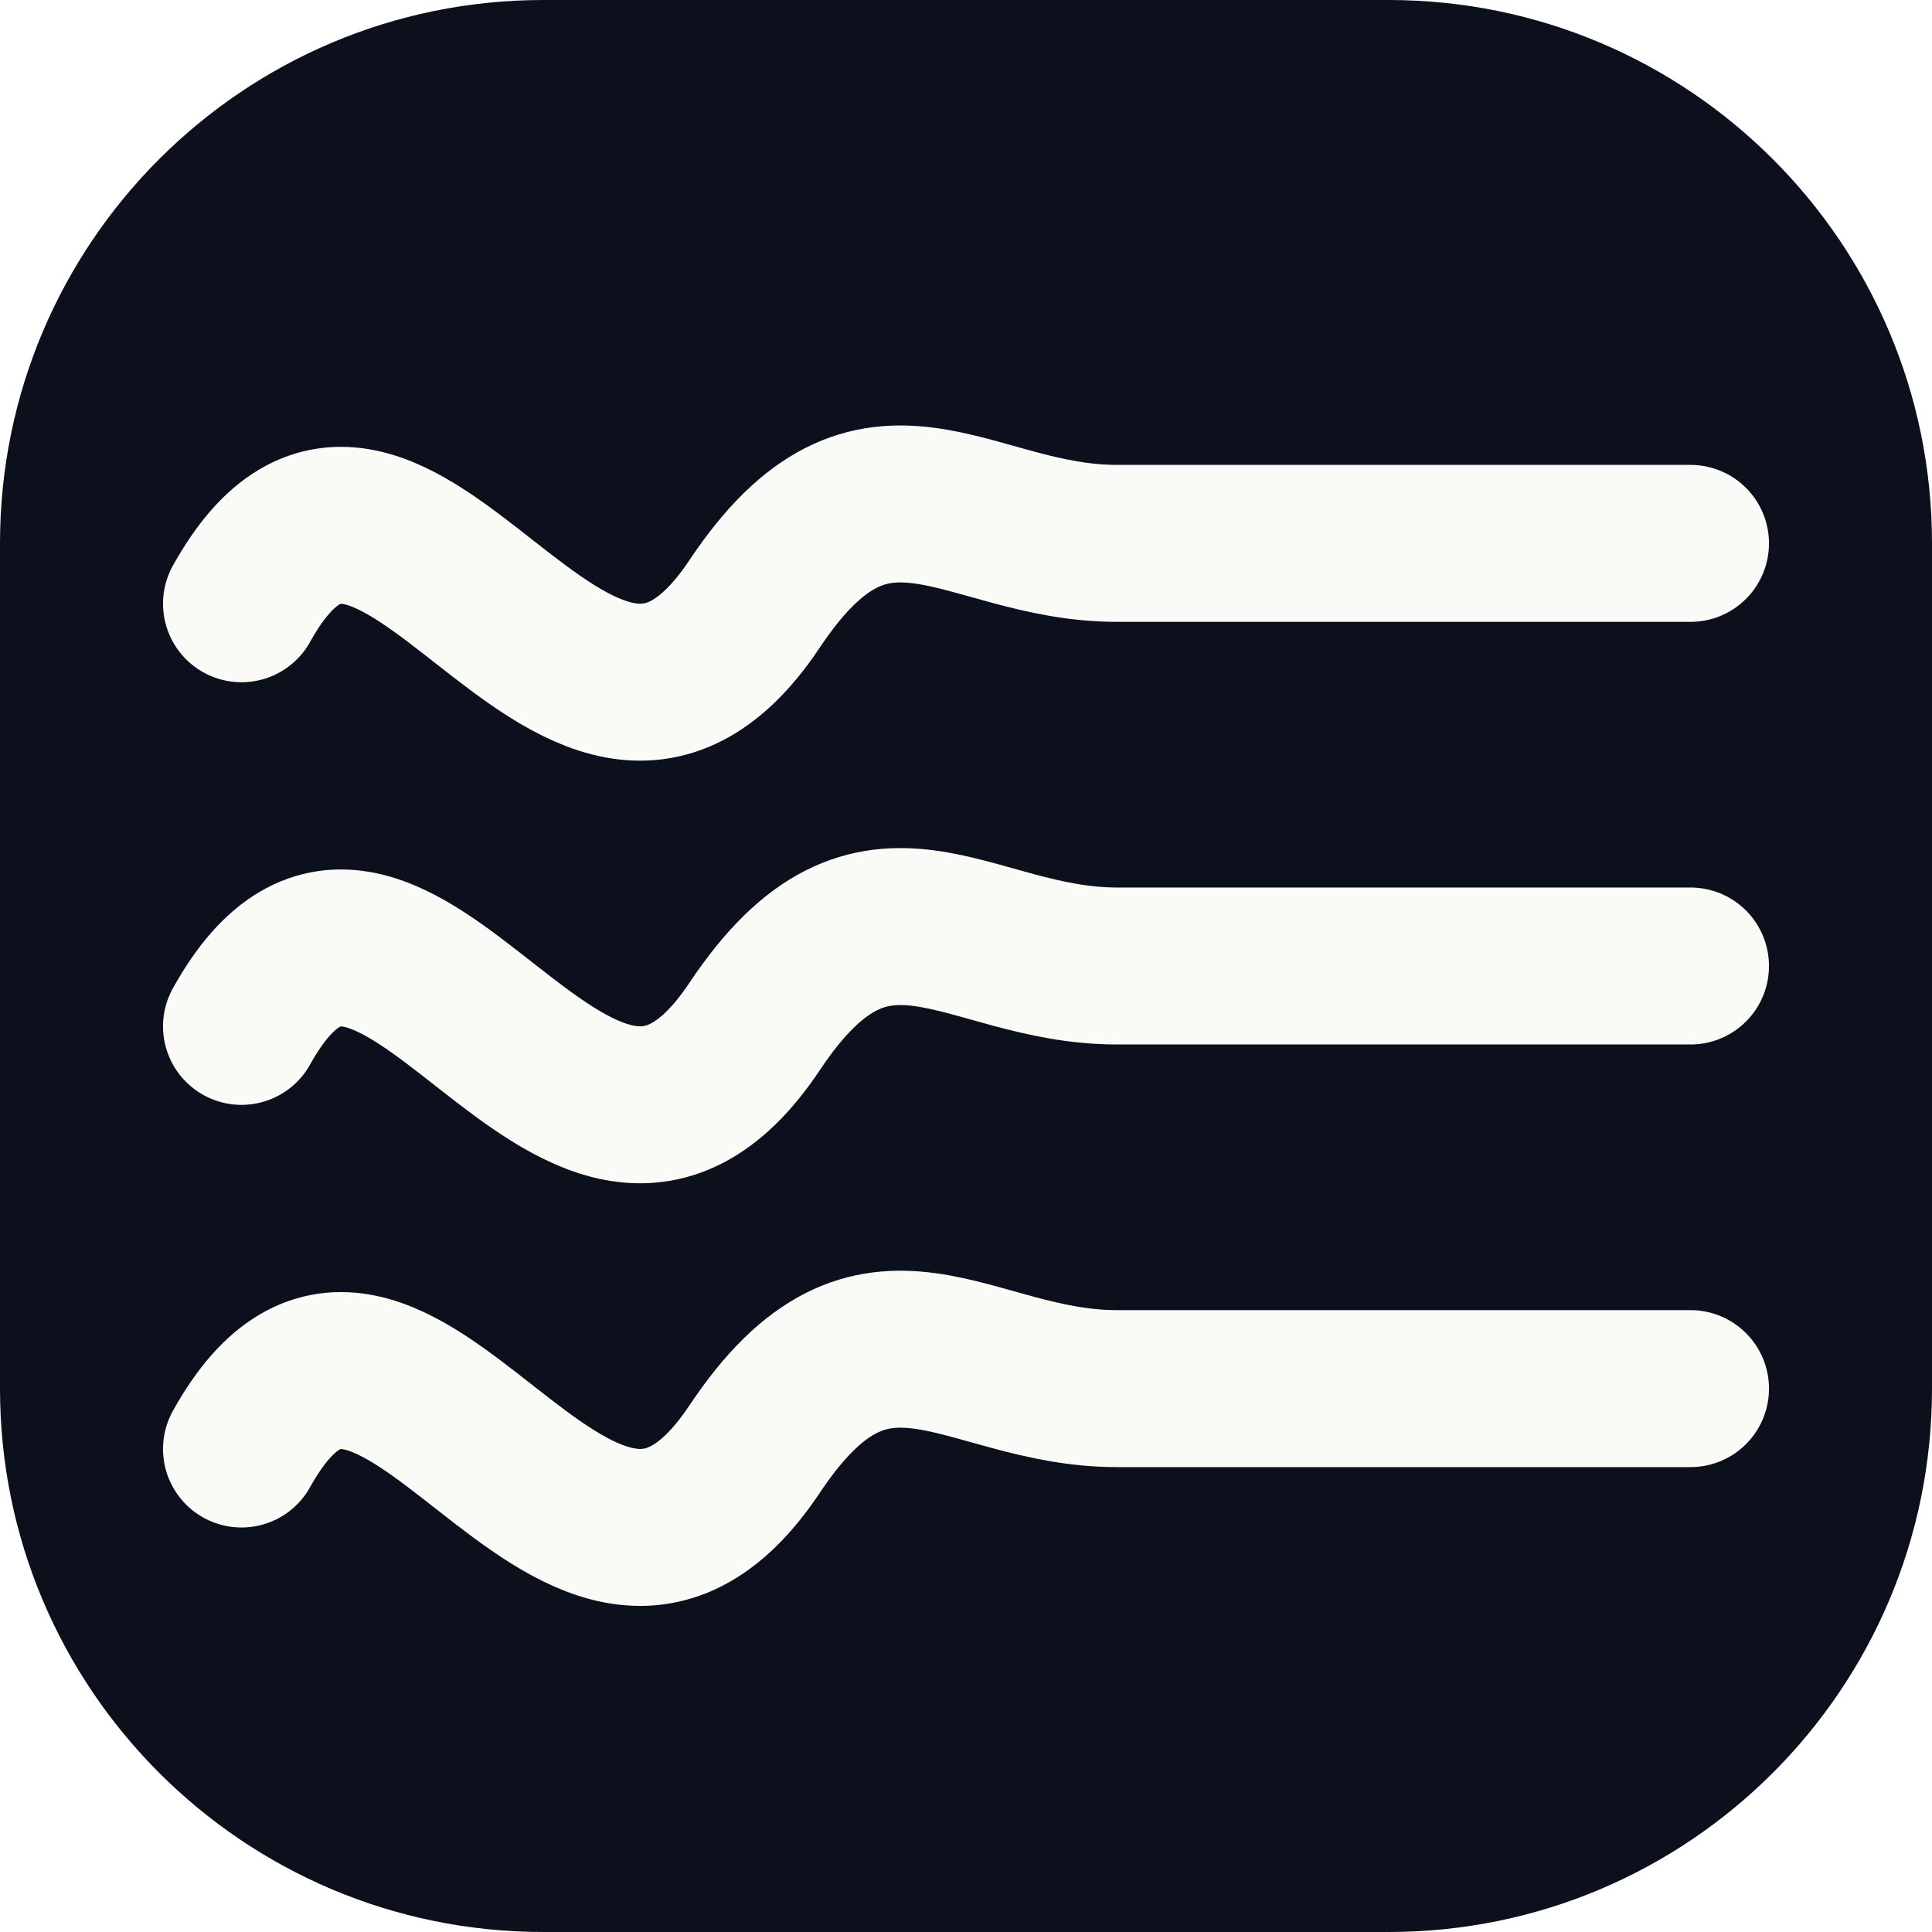
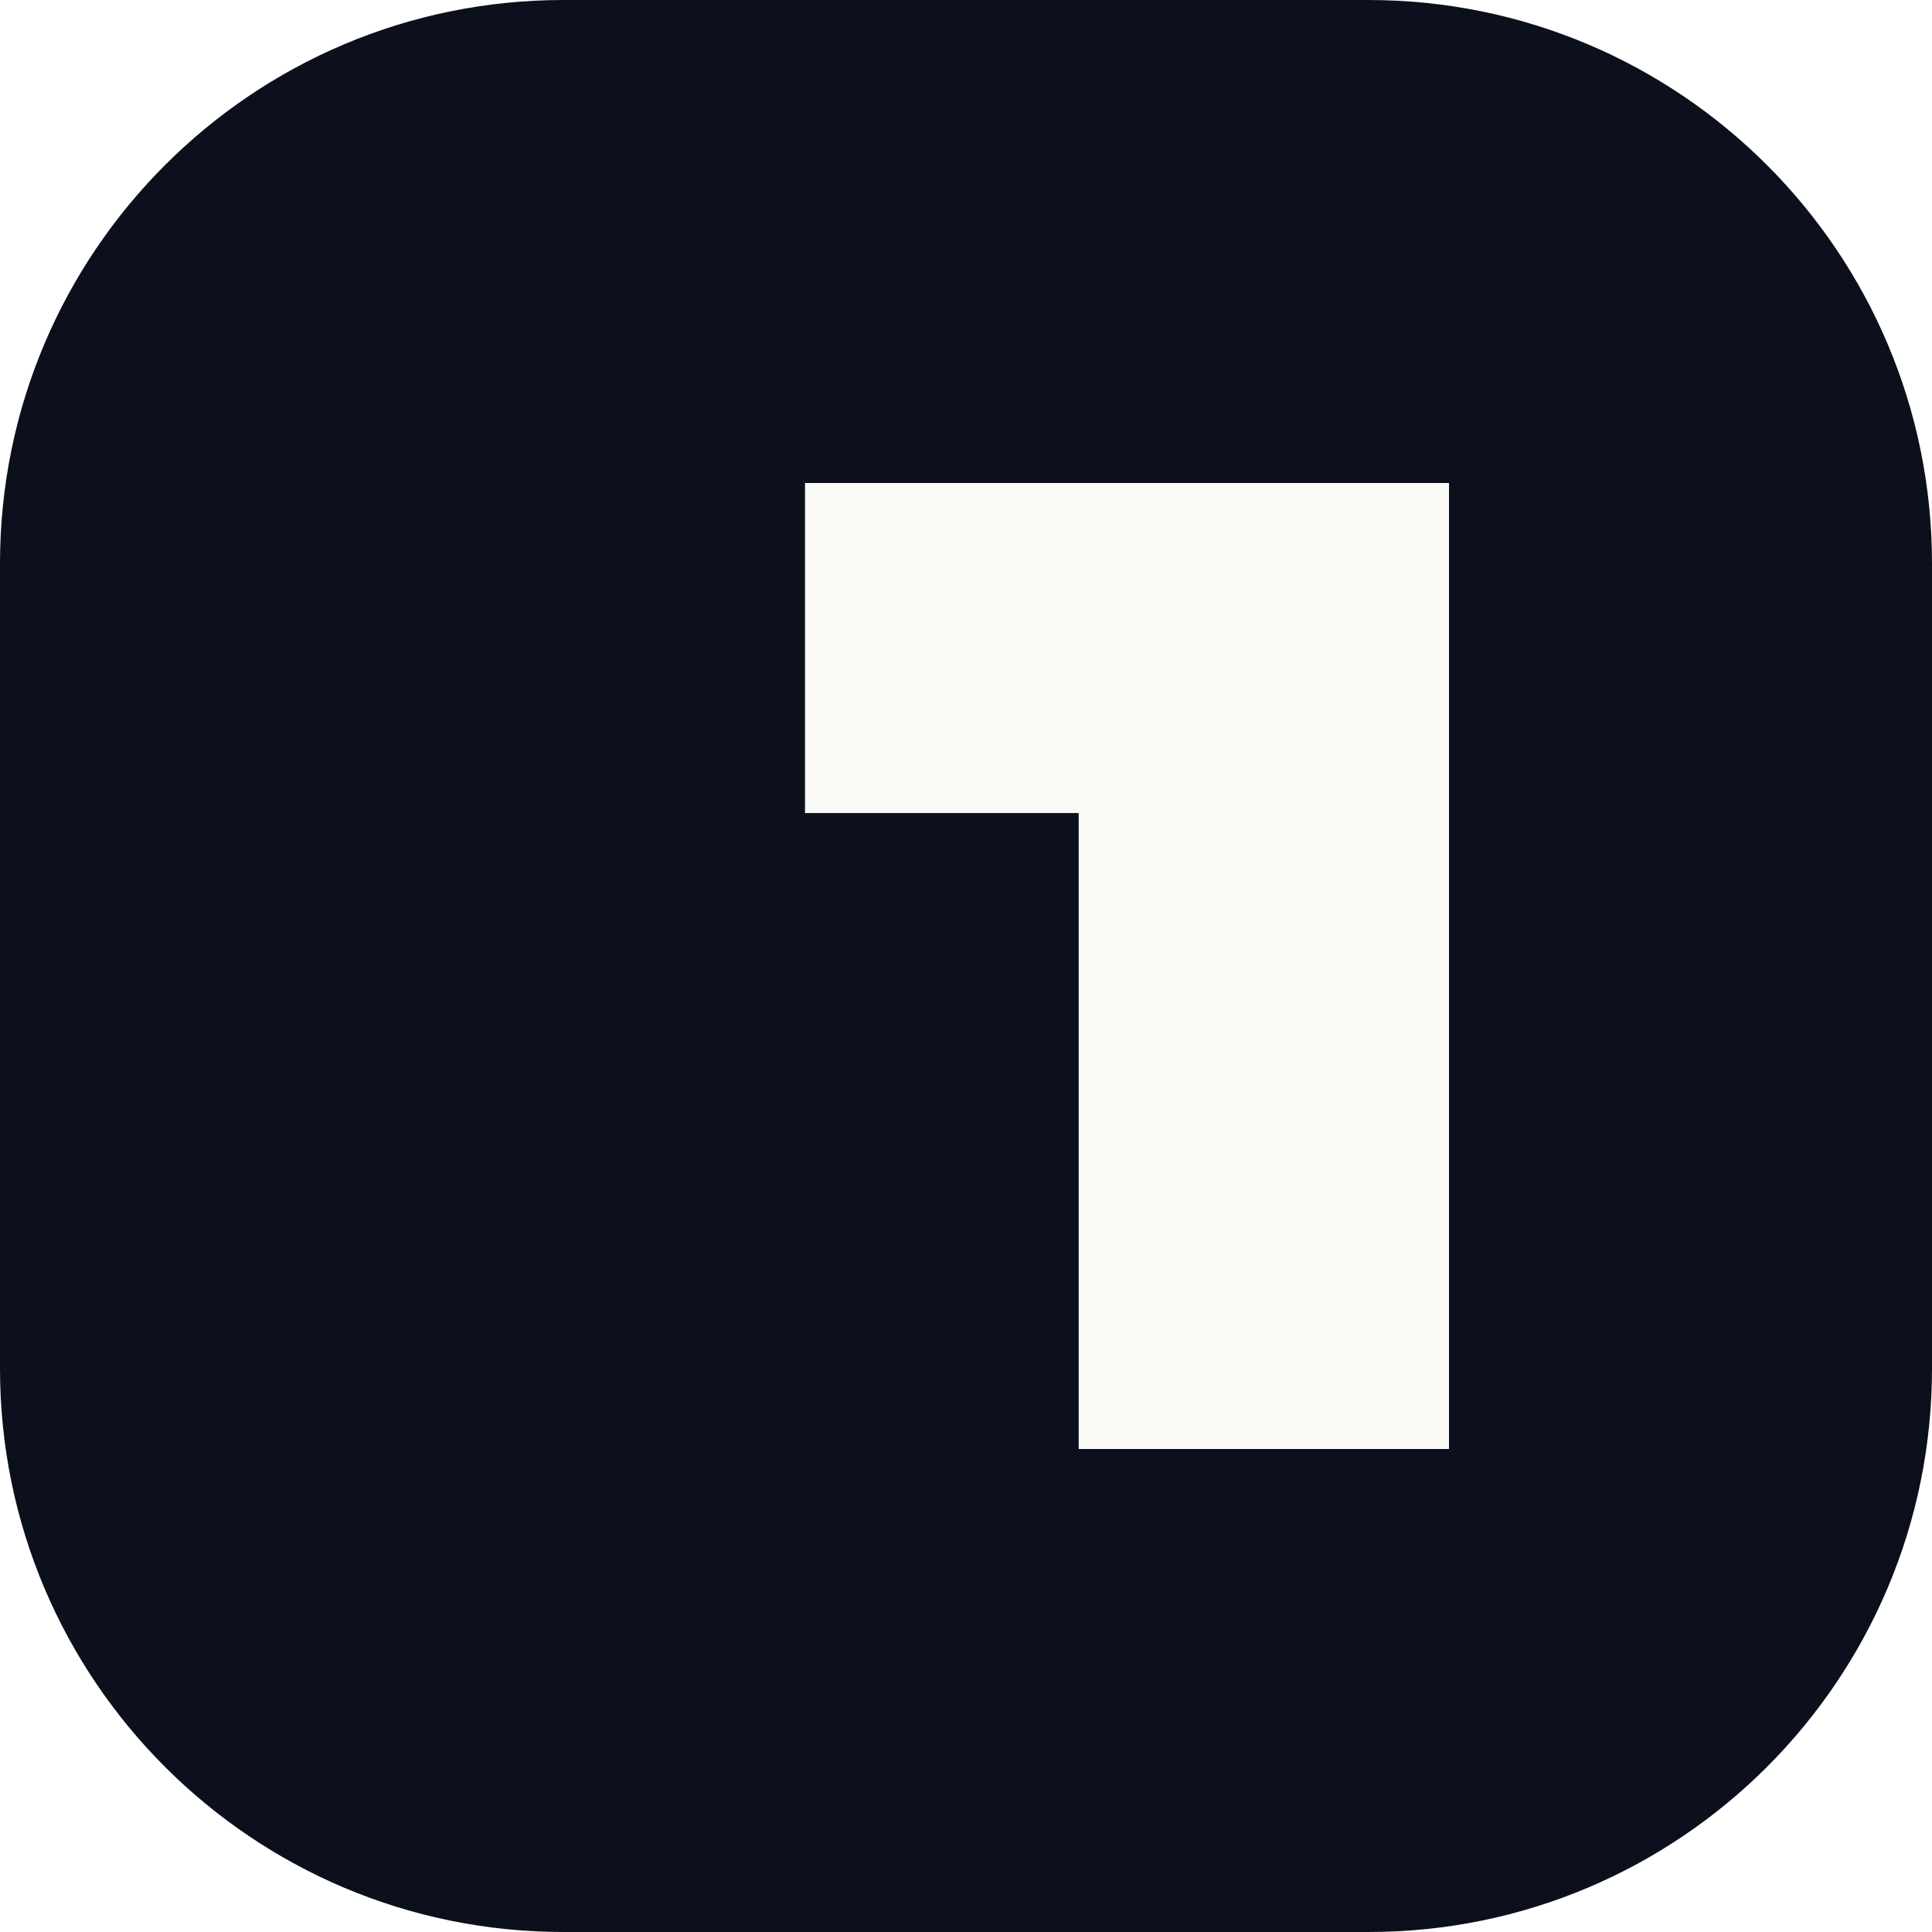
- <svg xmlns="http://www.w3.org/2000/svg" viewBox="0 0 32 32" width="32" height="32">
-   <rect width="32" height="32" rx="9" fill="#0C101C" />
-   <g fill="none" stroke="#FAFAF7" stroke-width="2.6" stroke-linecap="round">
-     <path d="M4 10c2.5-4.5 5.5 4.5 8.5 0c2-3 3.5-1 6-1H28" />
-     <path d="M4 17c2.5-4.5 5.5 4.5 8.5 0c2-3 3.5-1 6-1H28" />
-     <path d="M4 24c2.5-4.5 5.5 4.5 8.5 0c2-3 3.5-1 6-1H28" />
-   </g>
+ <svg xmlns="http://www.w3.org/2000/svg" viewBox="0 0 24 24" width="24" height="24">
+   <rect width="24" height="24" rx="7" fill="#0C101C" />
+   <path d="M10 6h8v12h-4.6V10.1H10z" fill="#FAFAF7" />
</svg>
